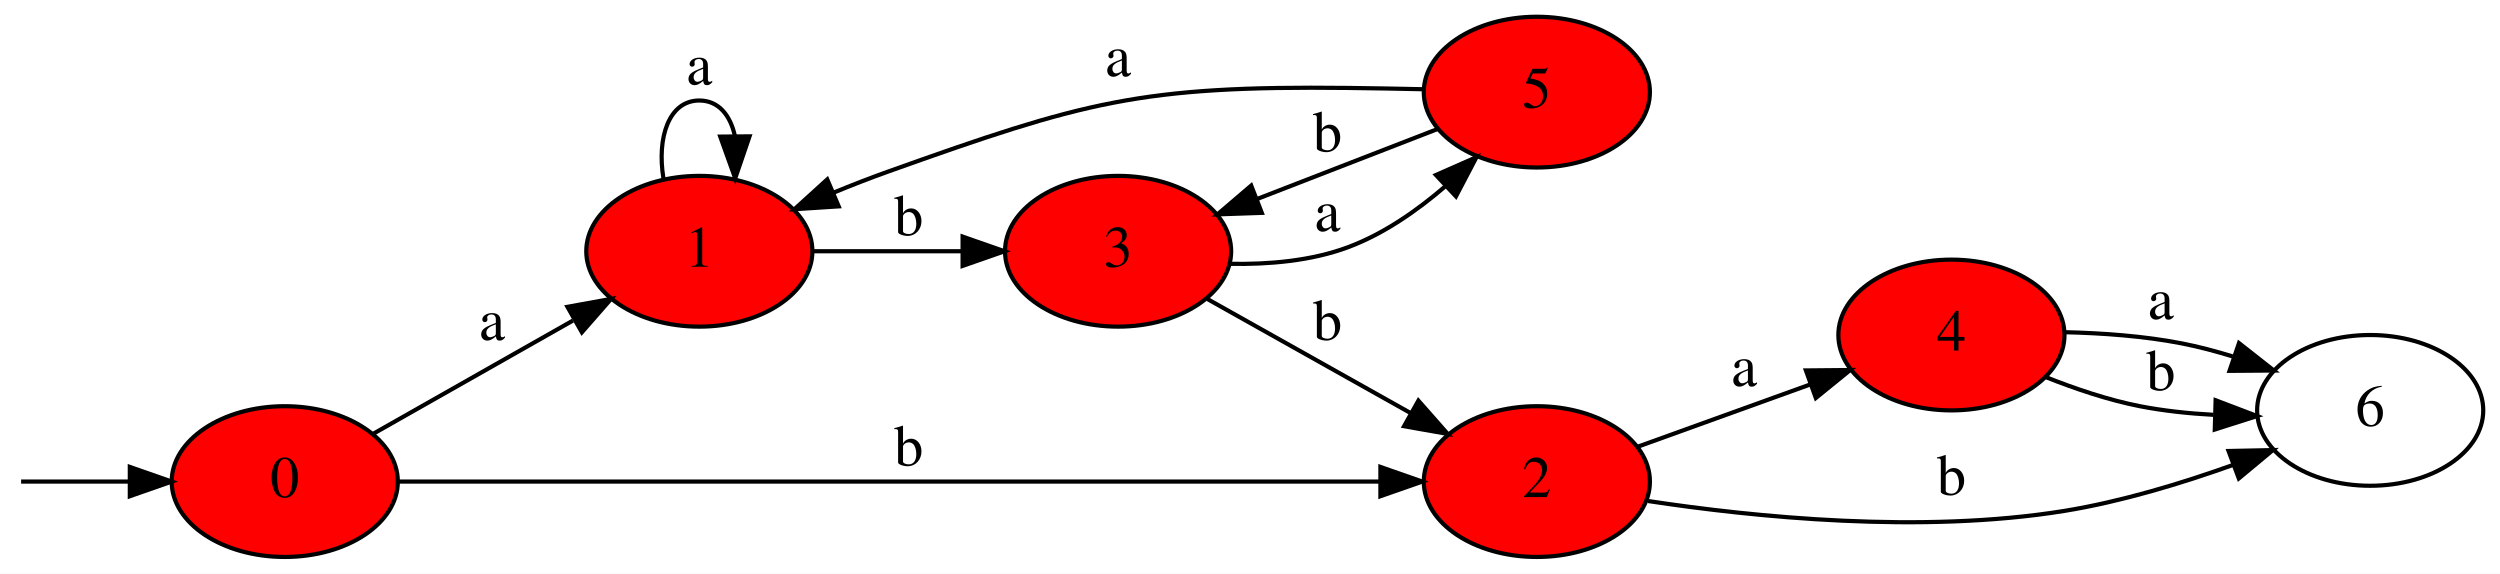
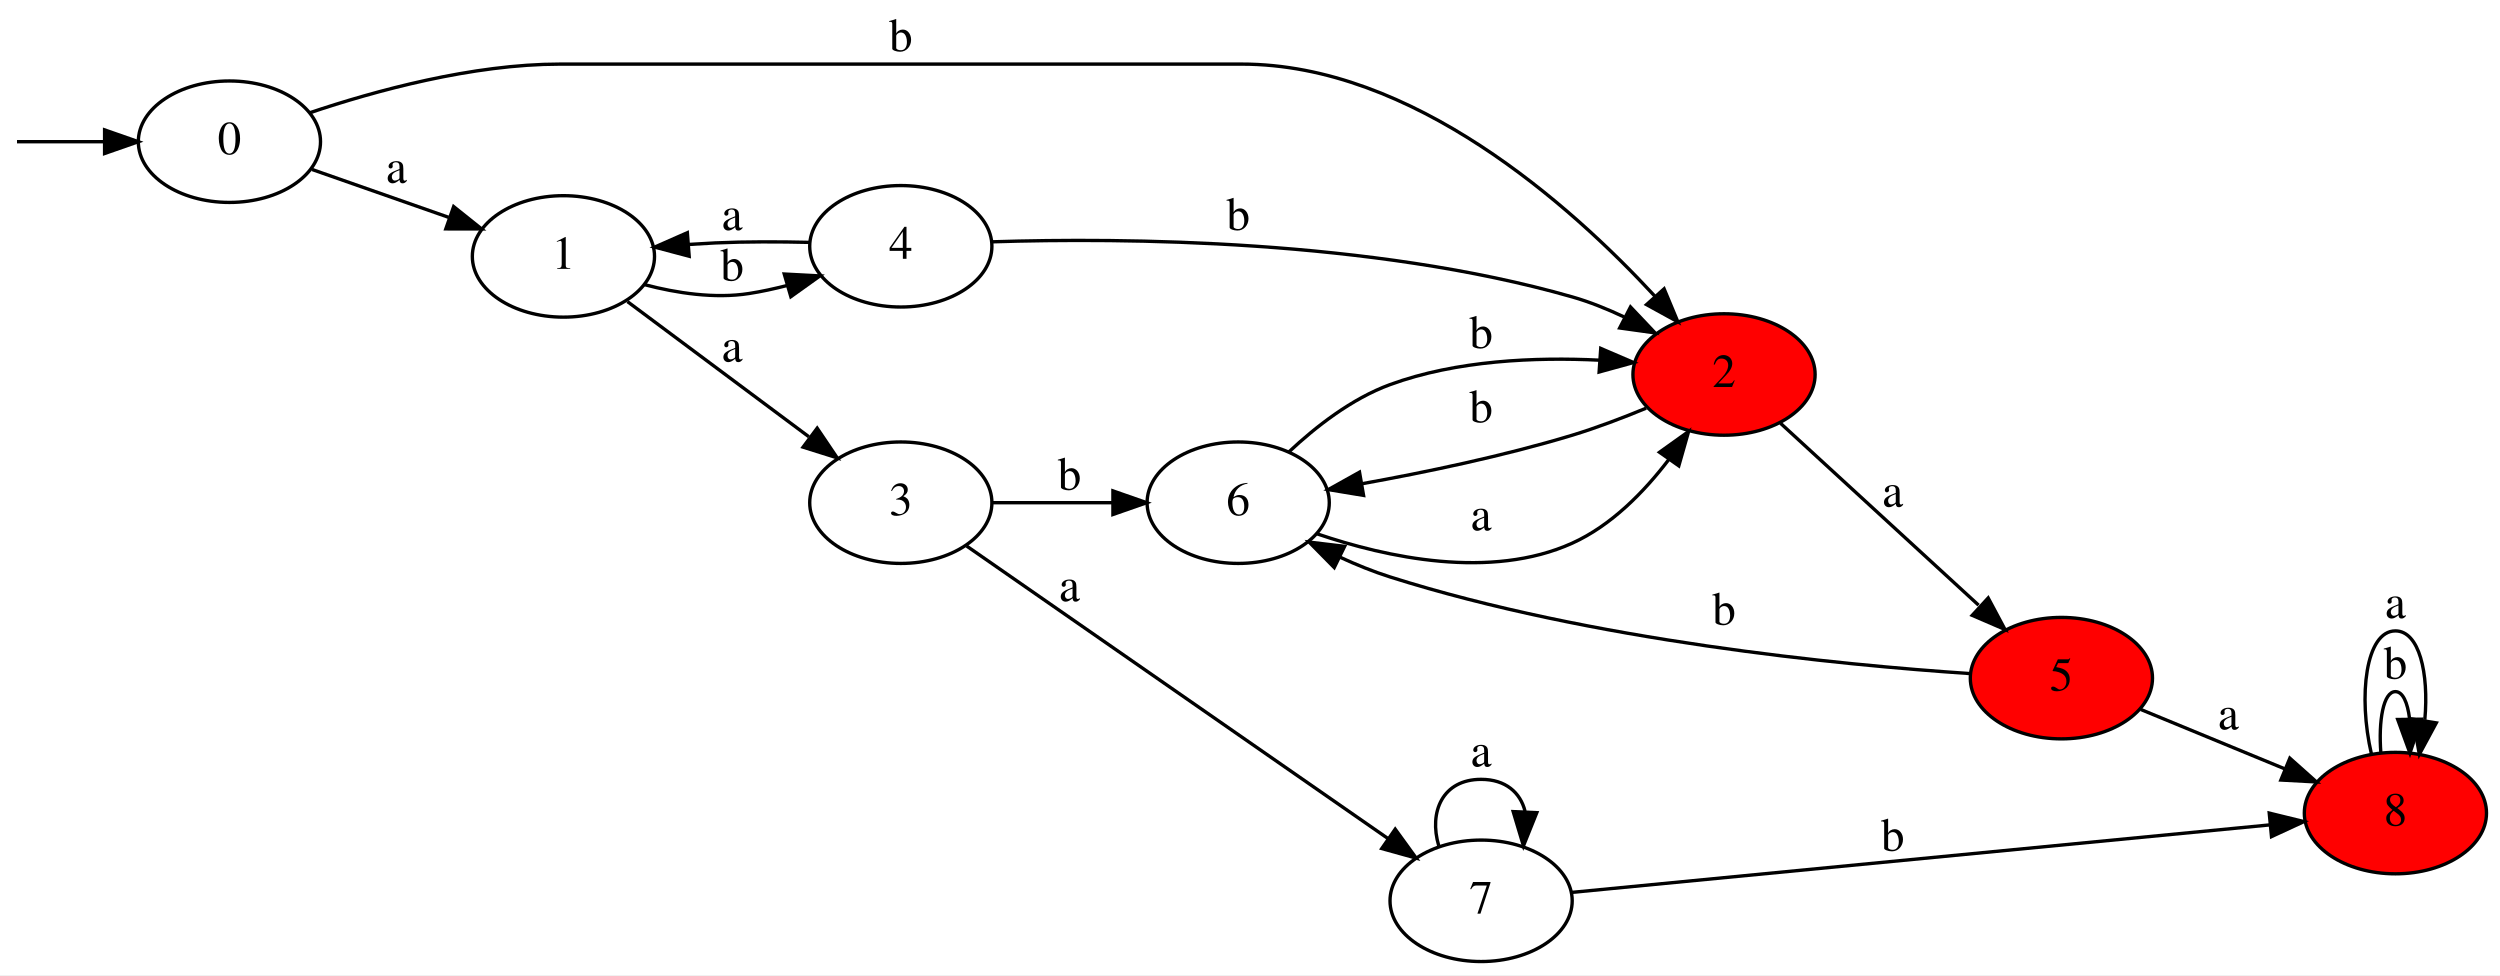
- <svg xmlns="http://www.w3.org/2000/svg" width="597pt" height="137pt" viewBox="0.00 0.00 597.00 137.00">
-   <g id="graph0" class="graph" transform="scale(1 1) rotate(0) translate(4 133)">
-     <polygon fill="white" stroke="transparent" points="-4,4 -4,-133 593,-133 593,4 -4,4" />
+ <svg xmlns="http://www.w3.org/2000/svg" width="741pt" height="289pt" viewBox="0.00 0.00 741.00 289.00">
+   <g id="graph0" class="graph" transform="scale(1 1) rotate(0) translate(4 285)">
+     <polygon fill="white" stroke="transparent" points="-4,4 -4,-285 737,-285 737,4 -4,4" />
    <g id="node1" class="node">
-       <ellipse fill="black" stroke="black" cx="0" cy="-18" rx="0" ry="0" />
+       <ellipse fill="black" stroke="black" cx="0" cy="-243" rx="0" ry="0" />
    </g>
    <g id="node2" class="node">
-       <ellipse fill="red" stroke="black" cx="64" cy="-18" rx="27" ry="18" />
-       <text text-anchor="middle" x="64" y="-14.3" font-family="Times,serif" font-size="14.00">0</text>
+       <ellipse fill="none" stroke="black" cx="64" cy="-243" rx="27" ry="18" />
+       <text text-anchor="middle" x="64" y="-239.3" font-family="Times,serif" font-size="14.00">0</text>
    </g>
    <g id="edge1" class="edge">
-       <path fill="none" stroke="black" d="M1.04,-18C1.86,-18 13.73,-18 26.87,-18" />
-       <polygon fill="black" stroke="black" points="27,-21.5 37,-18 27,-14.5 27,-21.5" />
+       <path fill="none" stroke="black" d="M1.04,-243C1.86,-243 13.73,-243 26.87,-243" />
+       <polygon fill="black" stroke="black" points="27,-246.5 37,-243 27,-239.5 27,-246.5" />
    </g>
    <g id="node3" class="node">
-       <ellipse fill="red" stroke="black" cx="163" cy="-73" rx="27" ry="18" />
-       <text text-anchor="middle" x="163" y="-69.3" font-family="Times,serif" font-size="14.00">1</text>
+       <ellipse fill="none" stroke="black" cx="163" cy="-209" rx="27" ry="18" />
+       <text text-anchor="middle" x="163" y="-205.3" font-family="Times,serif" font-size="14.00">1</text>
+     </g>
+     <g id="edge11" class="edge">
+       <path fill="none" stroke="black" d="M88.48,-234.77C100.63,-230.51 115.67,-225.24 128.98,-220.58" />
+       <polygon fill="black" stroke="black" points="130.46,-223.77 138.74,-217.15 128.14,-217.16 130.46,-223.77" />
+       <text text-anchor="middle" x="113.5" y="-230.8" font-family="Times,serif" font-size="14.00">a</text>
+     </g>
+     <g id="node4" class="node">
+       <ellipse fill="red" stroke="black" cx="507" cy="-174" rx="27" ry="18" />
+       <text text-anchor="middle" x="507" y="-170.3" font-family="Times,serif" font-size="14.00">2</text>
+     </g>
+     <g id="edge2" class="edge">
+       <path fill="none" stroke="black" d="M87.77,-251.56C107.2,-258.1 136.04,-266 162,-266 162,-266 162,-266 364,-266 414.53,-266 461.27,-224.46 486.5,-197.21" />
+       <polygon fill="black" stroke="black" points="489.24,-199.39 493.32,-189.61 484.03,-194.71 489.24,-199.39" />
+       <text text-anchor="middle" x="263" y="-269.8" font-family="Times,serif" font-size="14.00">b</text>
+     </g>
+     <g id="node5" class="node">
+       <ellipse fill="none" stroke="black" cx="263" cy="-136" rx="27" ry="18" />
+       <text text-anchor="middle" x="263" y="-132.3" font-family="Times,serif" font-size="14.00">3</text>
+     </g>
+     <g id="edge15" class="edge">
+       <path fill="none" stroke="black" d="M181.97,-195.61C197.03,-184.39 218.73,-168.23 235.73,-155.56" />
+       <polygon fill="black" stroke="black" points="238.21,-158.09 244.14,-149.3 234.03,-152.47 238.21,-158.09" />
+       <text text-anchor="middle" x="213" y="-177.8" font-family="Times,serif" font-size="14.00">a</text>
+     </g>
+     <g id="node6" class="node">
+       <ellipse fill="none" stroke="black" cx="263" cy="-212" rx="27" ry="18" />
+       <text text-anchor="middle" x="263" y="-208.3" font-family="Times,serif" font-size="14.00">4</text>
+     </g>
+     <g id="edge12" class="edge">
+       <path fill="none" stroke="black" d="M187.04,-200.63C196.58,-198.12 207.79,-196.41 218,-198 221.7,-198.57 225.52,-199.41 229.29,-200.38" />
+       <polygon fill="black" stroke="black" points="228.45,-203.78 239.03,-203.22 230.41,-197.06 228.45,-203.78" />
+       <text text-anchor="middle" x="213" y="-201.8" font-family="Times,serif" font-size="14.00">b</text>
+     </g>
+     <g id="node7" class="node">
+       <ellipse fill="red" stroke="black" cx="607" cy="-84" rx="27" ry="18" />
+       <text text-anchor="middle" x="607" y="-80.3" font-family="Times,serif" font-size="14.00">5</text>
+     </g>
+     <g id="edge6" class="edge">
+       <path fill="none" stroke="black" d="M523.75,-159.54C539.6,-144.98 564.26,-122.33 582.45,-105.63" />
+       <polygon fill="black" stroke="black" points="585.3,-107.77 590.29,-98.42 580.56,-102.61 585.3,-107.77" />
+       <text text-anchor="middle" x="557" y="-134.8" font-family="Times,serif" font-size="14.00">a</text>
+     </g>
+     <g id="node8" class="node">
+       <ellipse fill="none" stroke="black" cx="363" cy="-136" rx="27" ry="18" />
+       <text text-anchor="middle" x="363" y="-132.3" font-family="Times,serif" font-size="14.00">6</text>
+     </g>
+     <g id="edge3" class="edge">
+       <path fill="none" stroke="black" d="M483.91,-164.02C476.99,-161.15 469.27,-158.21 462,-156 441.67,-149.83 418.39,-144.99 399.62,-141.61" />
+       <polygon fill="black" stroke="black" points="400.16,-138.16 389.71,-139.89 398.96,-145.05 400.16,-138.16" />
+       <text text-anchor="middle" x="435" y="-159.8" font-family="Times,serif" font-size="14.00">b</text>
+     </g>
+     <g id="edge16" class="edge">
+       <path fill="none" stroke="black" d="M290,-136C300.97,-136 313.92,-136 325.79,-136" />
+       <polygon fill="black" stroke="black" points="325.87,-139.5 335.87,-136 325.87,-132.5 325.87,-139.5" />
+       <text text-anchor="middle" x="313" y="-139.8" font-family="Times,serif" font-size="14.00">b</text>
+     </g>
+     <g id="node9" class="node">
+       <ellipse fill="none" stroke="black" cx="435" cy="-18" rx="27" ry="18" />
+       <text text-anchor="middle" x="435" y="-14.3" font-family="Times,serif" font-size="14.00">7</text>
+     </g>
+     <g id="edge17" class="edge">
+       <path fill="none" stroke="black" d="M282.52,-123.15C312.74,-102.17 372.79,-60.49 407.51,-36.38" />
+       <polygon fill="black" stroke="black" points="409.54,-39.24 415.76,-30.66 405.55,-33.49 409.54,-39.24" />
+       <text text-anchor="middle" x="313" y="-106.8" font-family="Times,serif" font-size="14.00">a</text>
+     </g>
+     <g id="edge14" class="edge">
+       <path fill="none" stroke="black" d="M235.9,-213.16C227.04,-213.37 217.09,-213.41 208,-213 205.45,-212.88 202.82,-212.73 200.18,-212.55" />
+       <polygon fill="black" stroke="black" points="200.27,-209.05 190.03,-211.76 199.73,-216.03 200.27,-209.05" />
+       <text text-anchor="middle" x="213" y="-216.8" font-family="Times,serif" font-size="14.00">a</text>
+     </g>
+     <g id="edge13" class="edge">
+       <path fill="none" stroke="black" d="M290.22,-213.33C328.69,-214.55 402.34,-214.07 462,-197 467.15,-195.53 472.39,-193.41 477.38,-191.06" />
+       <polygon fill="black" stroke="black" points="479.28,-194.02 486.57,-186.33 476.07,-187.79 479.28,-194.02" />
+       <text text-anchor="middle" x="363" y="-216.8" font-family="Times,serif" font-size="14.00">b</text>
+     </g>
+     <g id="edge10" class="edge">
+       <path fill="none" stroke="black" d="M579.78,-85.36C541.31,-87.94 467.65,-95.09 408,-114 403.04,-115.57 397.95,-117.64 393.07,-119.89" />
+       <polygon fill="black" stroke="black" points="391.47,-116.77 384.03,-124.32 394.55,-123.06 391.47,-116.77" />
+       <text text-anchor="middle" x="507" y="-99.8" font-family="Times,serif" font-size="14.00">b</text>
+     </g>
+     <g id="node10" class="node">
+       <ellipse fill="red" stroke="black" cx="706" cy="-44" rx="27" ry="18" />
+       <text text-anchor="middle" x="706" y="-40.3" font-family="Times,serif" font-size="14.00">8</text>
    </g>
    <g id="edge7" class="edge">
-       <path fill="none" stroke="black" d="M85.1,-29.4C98.88,-37.21 117.4,-47.71 132.81,-56.45" />
-       <polygon fill="black" stroke="black" points="131.5,-59.73 141.93,-61.62 134.95,-53.64 131.5,-59.73" />
-       <text text-anchor="middle" x="113.5" y="-51.8" font-family="Times,serif" font-size="14.00">a</text>
+       <path fill="none" stroke="black" d="M630.5,-74.72C643.23,-69.47 659.36,-62.82 673.35,-57.05" />
+       <polygon fill="black" stroke="black" points="674.71,-60.28 682.62,-53.23 672.05,-53.8 674.71,-60.28" />
+       <text text-anchor="middle" x="656.5" y="-68.8" font-family="Times,serif" font-size="14.00">a</text>
    </g>
-     <g id="node4" class="node">
-       <ellipse fill="red" stroke="black" cx="363" cy="-18" rx="27" ry="18" />
-       <text text-anchor="middle" x="363" y="-14.3" font-family="Times,serif" font-size="14.00">2</text>
+     <g id="edge4" class="edge">
+       <path fill="none" stroke="black" d="M377.97,-151C385.96,-158.49 396.64,-166.84 408,-171 427.69,-178.22 451.12,-179.18 470.14,-178.24" />
+       <polygon fill="black" stroke="black" points="470.46,-181.73 480.19,-177.55 469.98,-174.74 470.46,-181.73" />
+       <text text-anchor="middle" x="435" y="-181.8" font-family="Times,serif" font-size="14.00">b</text>
    </g>
-     <g id="edge2" class="edge">
-       <path fill="none" stroke="black" d="M91.1,-18C144.11,-18 264.51,-18 325.36,-18" />
-       <polygon fill="black" stroke="black" points="325.64,-21.5 335.64,-18 325.64,-14.5 325.64,-21.5" />
-       <text text-anchor="middle" x="213" y="-21.8" font-family="Times,serif" font-size="14.00">b</text>
+     <g id="edge5" class="edge">
+       <path fill="none" stroke="black" d="M386.42,-126.76C406.97,-119.76 437.79,-113.06 462,-124 473.57,-129.23 483.31,-139.18 490.66,-148.83" />
+       <polygon fill="black" stroke="black" points="487.88,-150.95 496.5,-157.11 493.6,-146.92 487.88,-150.95" />
+       <text text-anchor="middle" x="435" y="-127.8" font-family="Times,serif" font-size="14.00">a</text>
    </g>
-     <g id="edge13" class="edge">
-       <path fill="none" stroke="black" d="M154.43,-90.41C152.83,-100.09 155.69,-109 163,-109 167.57,-109 170.4,-105.52 171.49,-100.54" />
-       <polygon fill="black" stroke="black" points="174.99,-100.44 171.57,-90.41 167.99,-100.38 174.99,-100.44" />
-       <text text-anchor="middle" x="163" y="-112.8" font-family="Times,serif" font-size="14.00">a</text>
+     <g id="edge19" class="edge">
+       <path fill="none" stroke="black" d="M422.45,-34.29C419.43,-44.39 423.61,-54 435,-54 442.3,-54 446.64,-50.06 448.02,-44.57" />
+       <polygon fill="black" stroke="black" points="451.5,-44.12 447.55,-34.29 444.51,-44.44 451.5,-44.12" />
+       <text text-anchor="middle" x="435" y="-57.8" font-family="Times,serif" font-size="14.00">a</text>
    </g>
-     <g id="node5" class="node">
-       <ellipse fill="red" stroke="black" cx="263" cy="-73" rx="27" ry="18" />
-       <text text-anchor="middle" x="263" y="-69.3" font-family="Times,serif" font-size="14.00">3</text>
+     <g id="edge18" class="edge">
+       <path fill="none" stroke="black" d="M461.79,-20.49C509.97,-25.15 613.74,-35.18 668.87,-40.51" />
+       <polygon fill="black" stroke="black" points="668.6,-44 678.89,-41.48 669.27,-37.03 668.6,-44" />
+       <text text-anchor="middle" x="557" y="-32.8" font-family="Times,serif" font-size="14.00">b</text>
    </g>
    <g id="edge8" class="edge">
-       <path fill="none" stroke="black" d="M190,-73C200.97,-73 213.92,-73 225.79,-73" />
-       <polygon fill="black" stroke="black" points="225.87,-76.5 235.87,-73 225.87,-69.5 225.87,-76.5" />
-       <text text-anchor="middle" x="213" y="-76.8" font-family="Times,serif" font-size="14.00">b</text>
-     </g>
-     <g id="node6" class="node">
-       <ellipse fill="red" stroke="black" cx="462" cy="-53" rx="27" ry="18" />
-       <text text-anchor="middle" x="462" y="-49.3" font-family="Times,serif" font-size="14.00">4</text>
-     </g>
-     <g id="edge4" class="edge">
-       <path fill="none" stroke="black" d="M386.99,-26.29C399.34,-30.75 414.78,-36.32 428.36,-41.22" />
-       <polygon fill="black" stroke="black" points="427.25,-44.54 437.84,-44.64 429.62,-37.96 427.25,-44.54" />
-       <text text-anchor="middle" x="412.5" y="-40.8" font-family="Times,serif" font-size="14.00">a</text>
-     </g>
-     <g id="node8" class="node">
-       <ellipse fill="none" stroke="black" cx="562" cy="-35" rx="27" ry="18" />
-       <text text-anchor="middle" x="562" y="-31.3" font-family="Times,serif" font-size="14.00">6</text>
-     </g>
-     <g id="edge3" class="edge">
-       <path fill="none" stroke="black" d="M389.55,-13.36C414.93,-9.51 454.89,-5.46 489,-11 502.55,-13.2 516.99,-17.58 529.35,-22.01" />
-       <polygon fill="black" stroke="black" points="528.18,-25.3 538.77,-25.52 530.63,-18.75 528.18,-25.3" />
-       <text text-anchor="middle" x="462" y="-14.8" font-family="Times,serif" font-size="14.00">b</text>
+       <path fill="none" stroke="black" d="M701.69,-61.78C700.95,-71.31 702.39,-80 706,-80 708.2,-80 709.59,-76.77 710.18,-72.1" />
+       <polygon fill="black" stroke="black" points="713.68,-71.83 710.31,-61.78 706.68,-71.74 713.68,-71.83" />
+       <text text-anchor="middle" x="706" y="-83.8" font-family="Times,serif" font-size="14.00">b</text>
    </g>
    <g id="edge9" class="edge">
-       <path fill="none" stroke="black" d="M284.31,-61.6C298.37,-53.71 317.29,-43.09 332.94,-34.31" />
-       <polygon fill="black" stroke="black" points="334.71,-37.33 341.72,-29.38 331.29,-31.22 334.71,-37.33" />
-       <text text-anchor="middle" x="313" y="-51.8" font-family="Times,serif" font-size="14.00">b</text>
-     </g>
-     <g id="node7" class="node">
-       <ellipse fill="red" stroke="black" cx="363" cy="-111" rx="27" ry="18" />
-       <text text-anchor="middle" x="363" y="-107.3" font-family="Times,serif" font-size="14.00">5</text>
-     </g>
-     <g id="edge10" class="edge">
-       <path fill="none" stroke="black" d="M289.66,-70C298.86,-69.82 309.13,-70.67 318,-74 326.46,-77.17 334.44,-82.73 341.23,-88.59" />
-       <polygon fill="black" stroke="black" points="338.9,-91.21 348.59,-95.48 343.68,-86.1 338.9,-91.21" />
-       <text text-anchor="middle" x="313" y="-77.8" font-family="Times,serif" font-size="14.00">a</text>
-     </g>
-     <g id="edge5" class="edge">
-       <path fill="none" stroke="black" d="M484.48,-42.97C491.51,-40.17 499.45,-37.48 507,-36 512.64,-34.9 518.67,-34.26 524.58,-33.94" />
-       <polygon fill="black" stroke="black" points="525.09,-37.42 534.99,-33.65 524.89,-30.43 525.09,-37.42" />
-       <text text-anchor="middle" x="512" y="-39.8" font-family="Times,serif" font-size="14.00">b</text>
-     </g>
-     <g id="edge6" class="edge">
-       <path fill="none" stroke="black" d="M489.01,-53.67C497.95,-53.47 507.98,-52.76 517,-51 521.01,-50.22 525.15,-49.12 529.2,-47.87" />
-       <polygon fill="black" stroke="black" points="530.67,-51.07 539,-44.52 528.41,-44.44 530.67,-51.07" />
-       <text text-anchor="middle" x="512" y="-56.8" font-family="Times,serif" font-size="14.00">a</text>
-     </g>
-     <g id="edge12" class="edge">
-       <path fill="none" stroke="black" d="M335.94,-111.69C330.04,-111.82 323.81,-111.93 318,-112 268.31,-112.56 254.8,-108.71 208,-92 203.74,-90.48 199.31,-88.75 194.97,-86.96" />
-       <polygon fill="black" stroke="black" points="196.28,-83.72 185.71,-83.04 193.55,-90.16 196.28,-83.72" />
-       <text text-anchor="middle" x="263" y="-114.8" font-family="Times,serif" font-size="14.00">a</text>
-     </g>
-     <g id="edge11" class="edge">
-       <path fill="none" stroke="black" d="M339.39,-102.23C326.55,-97.25 310.26,-90.94 296.11,-85.45" />
-       <polygon fill="black" stroke="black" points="297.32,-82.17 286.73,-81.81 294.79,-88.69 297.32,-82.17" />
-       <text text-anchor="middle" x="313" y="-96.8" font-family="Times,serif" font-size="14.00">b</text>
+       <path fill="none" stroke="black" d="M698.91,-61.42C694.87,-78.79 697.23,-98 706,-98 713.05,-98 715.96,-85.56 714.72,-71.65" />
+       <polygon fill="black" stroke="black" points="718.12,-70.74 713.09,-61.42 711.21,-71.85 718.12,-70.74" />
+       <text text-anchor="middle" x="706" y="-101.8" font-family="Times,serif" font-size="14.00">a</text>
    </g>
  </g>
</svg>
